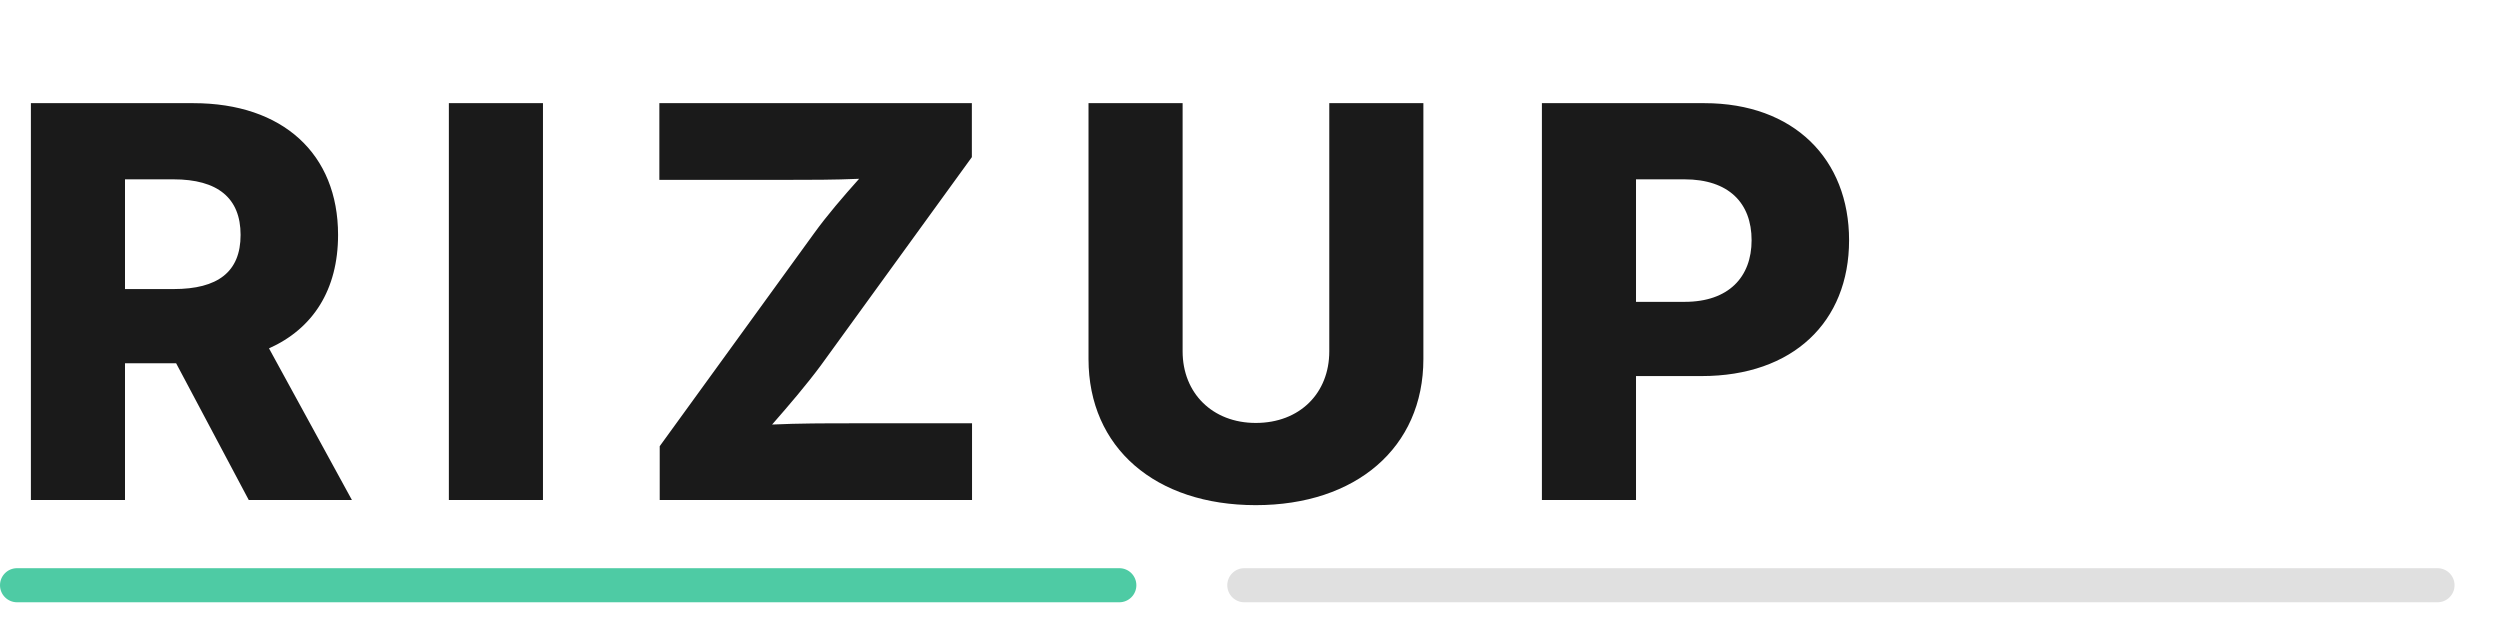
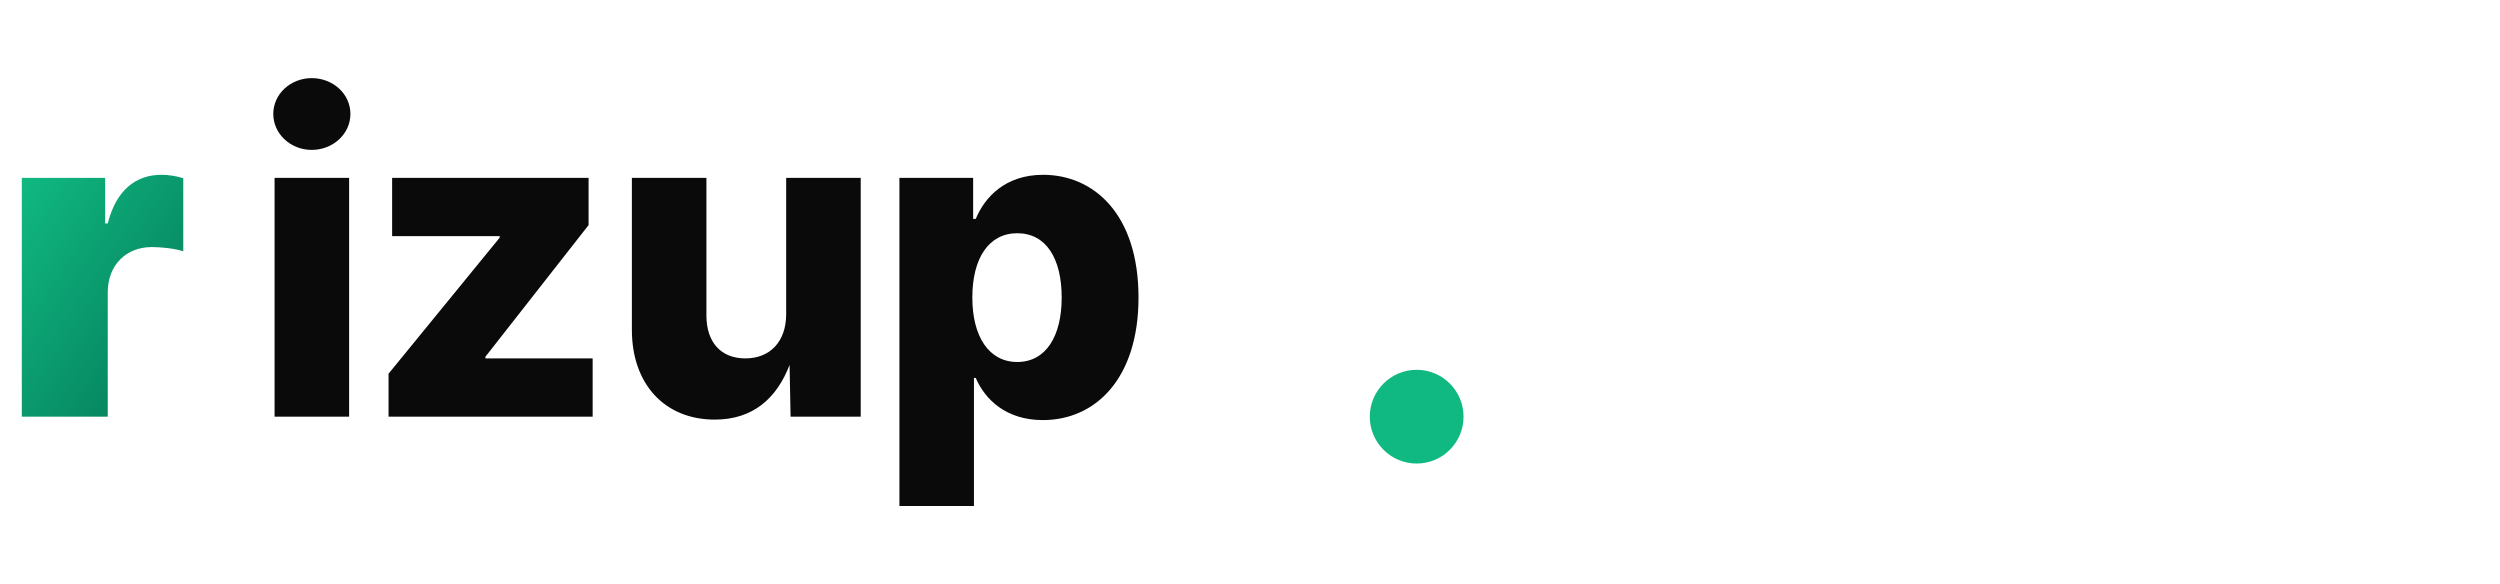
- <svg xmlns="http://www.w3.org/2000/svg" viewBox="0 0 220 56" width="220" height="56">
-   <text x="0" y="44" font-family="-apple-system,'Helvetica Neue',sans-serif" font-size="48" font-weight="800" letter-spacing="5" fill="#1a1a1a">RIZUP</text>
-   <rect x="0" y="50" width="100" height="3" rx="1.5" fill="#4ECBA4" />
-   <rect x="108" y="50" width="108" height="3" rx="1.5" fill="#e0e0e0" />
+ <svg xmlns="http://www.w3.org/2000/svg" viewBox="0 0 240 56" width="240" height="56">
+   <defs>
+     <linearGradient id="g-r" x1="0" y1="0" x2="1" y2="1">
+       <stop offset="0%" stop-color="#10b981" />
+       <stop offset="100%" stop-color="#047857" />
+     </linearGradient>
+   </defs>
+   <text x="0" y="40" font-family="'Inter','Helvetica Neue',-apple-system,system-ui,sans-serif" font-size="42" font-weight="900" letter-spacing="-1" fill="url(#g-r)">r</text>
+   <text x="24" y="40" font-family="'Inter','Helvetica Neue',-apple-system,system-ui,sans-serif" font-size="42" font-weight="800" letter-spacing="-1" fill="#0a0a0a">izup</text>
+   <circle cx="136" cy="40" r="4.5" fill="#10b981" />
</svg>
